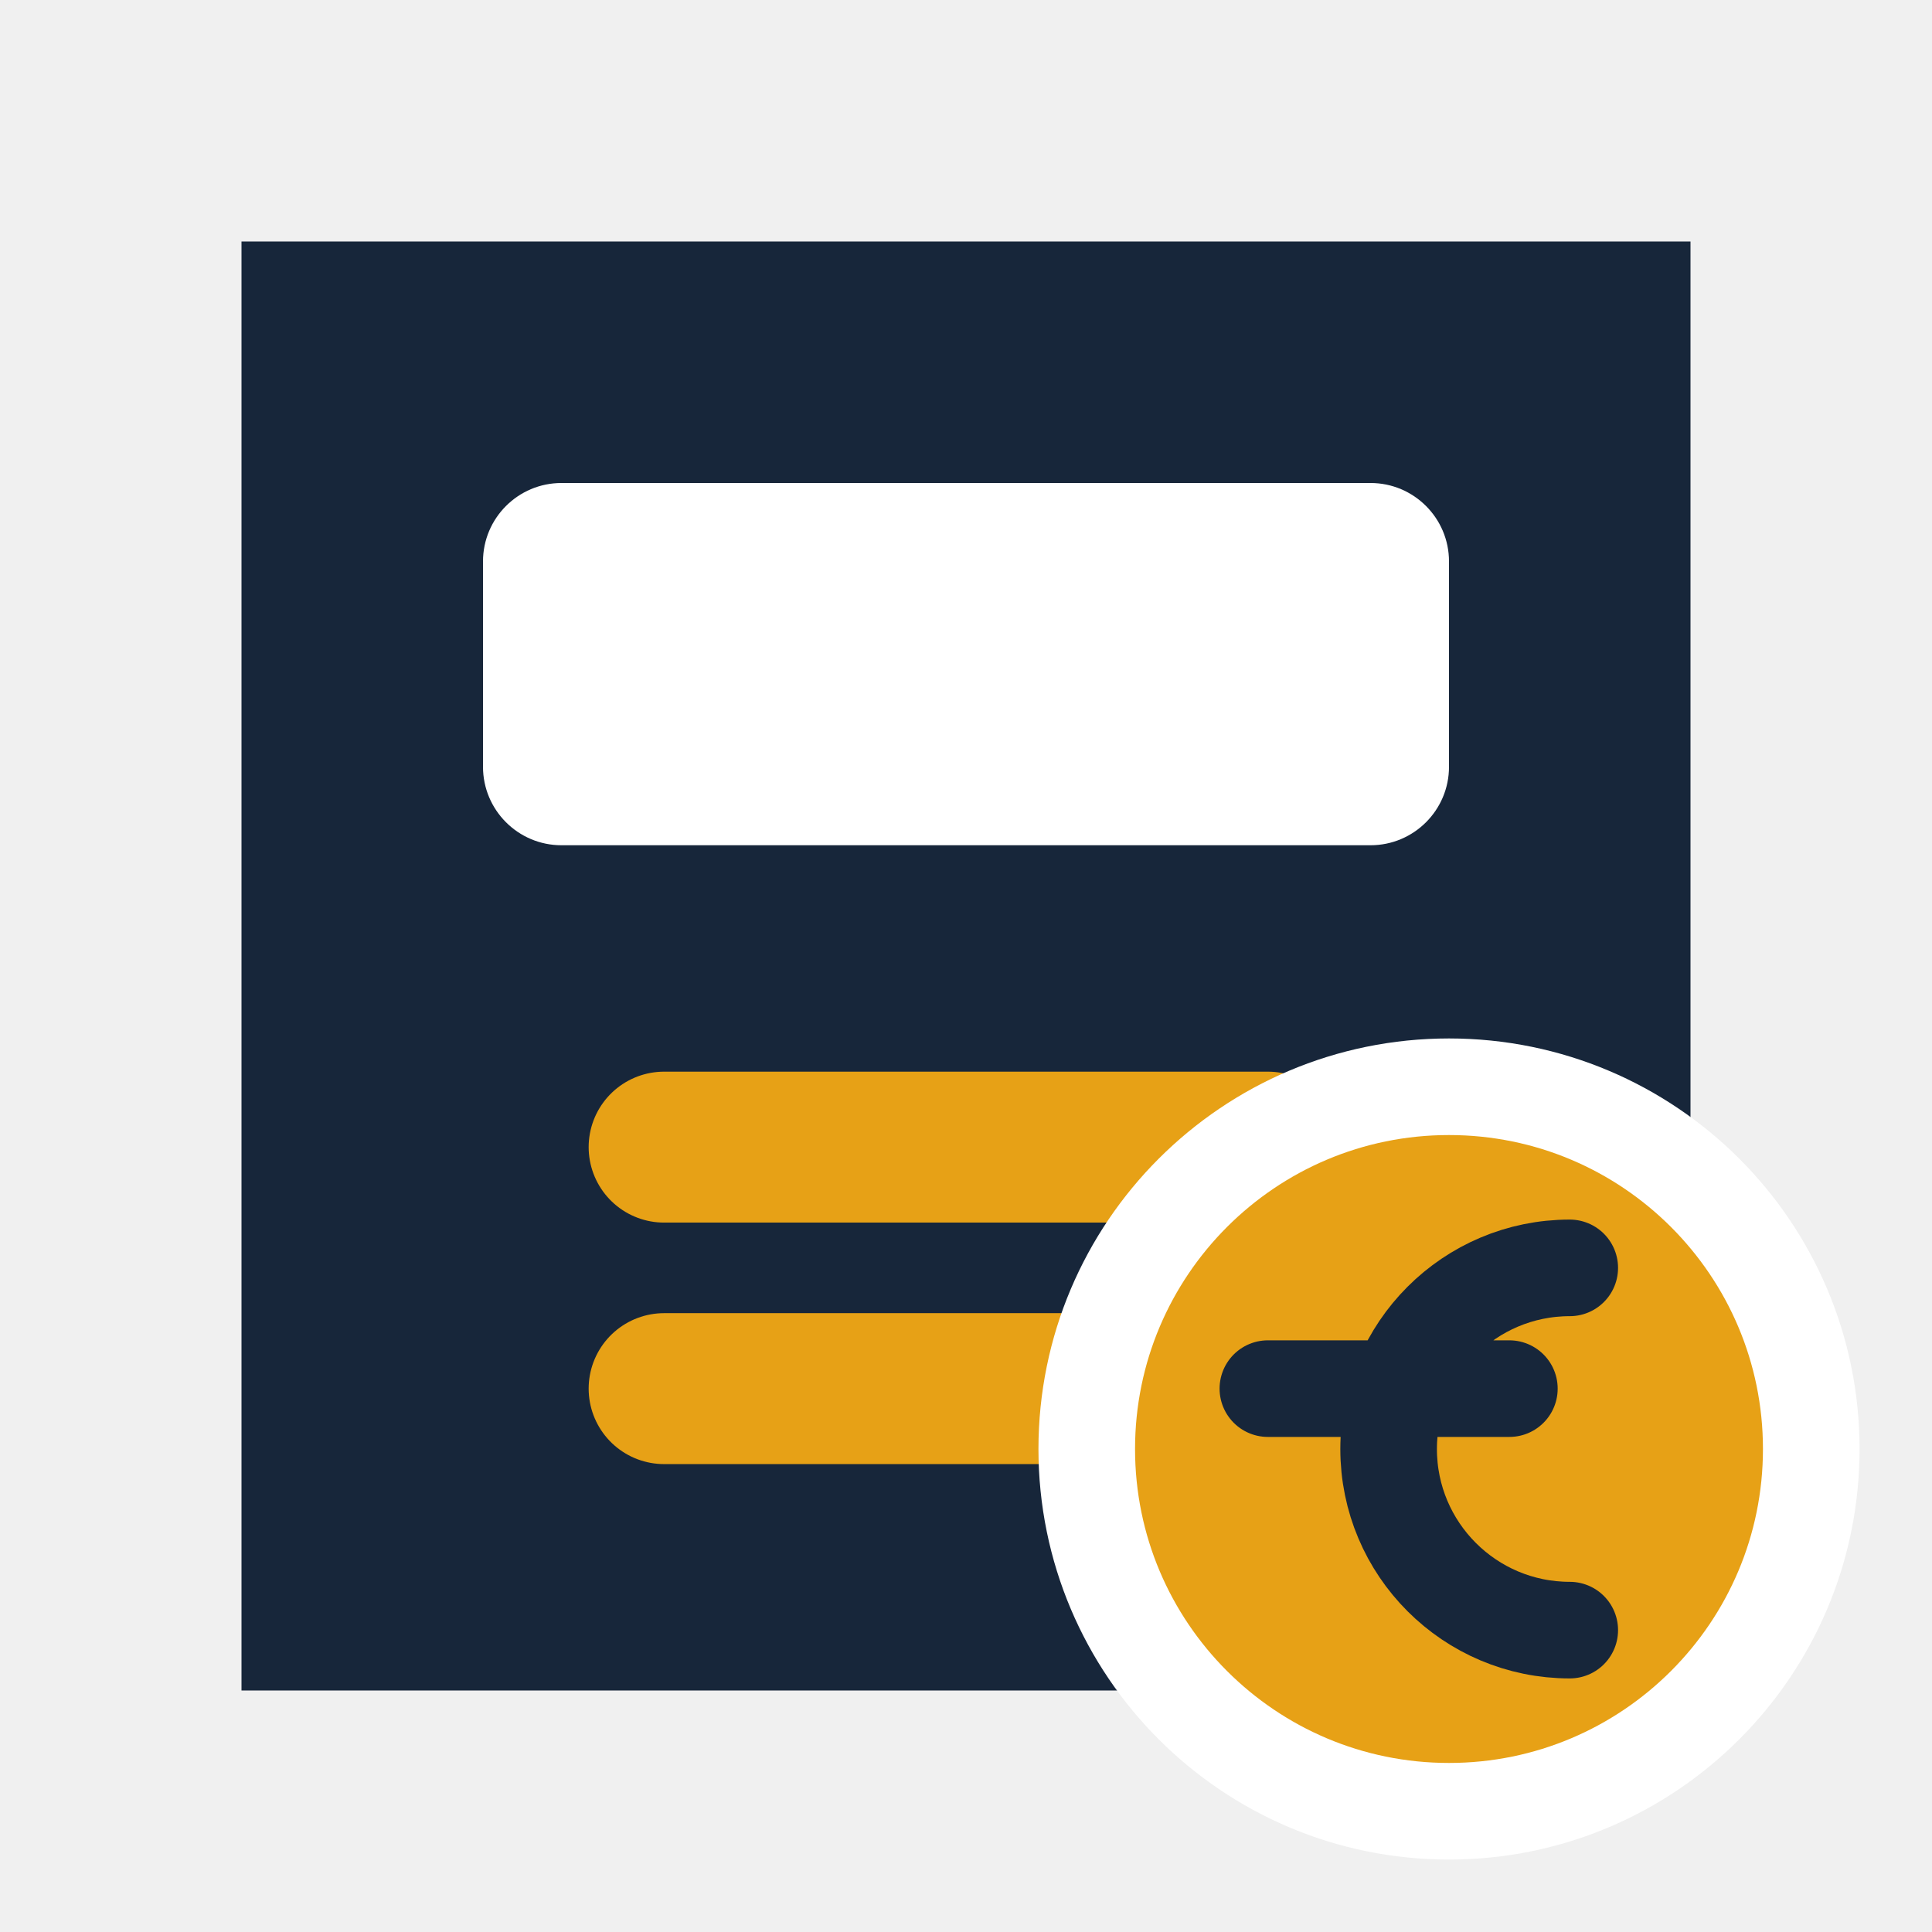
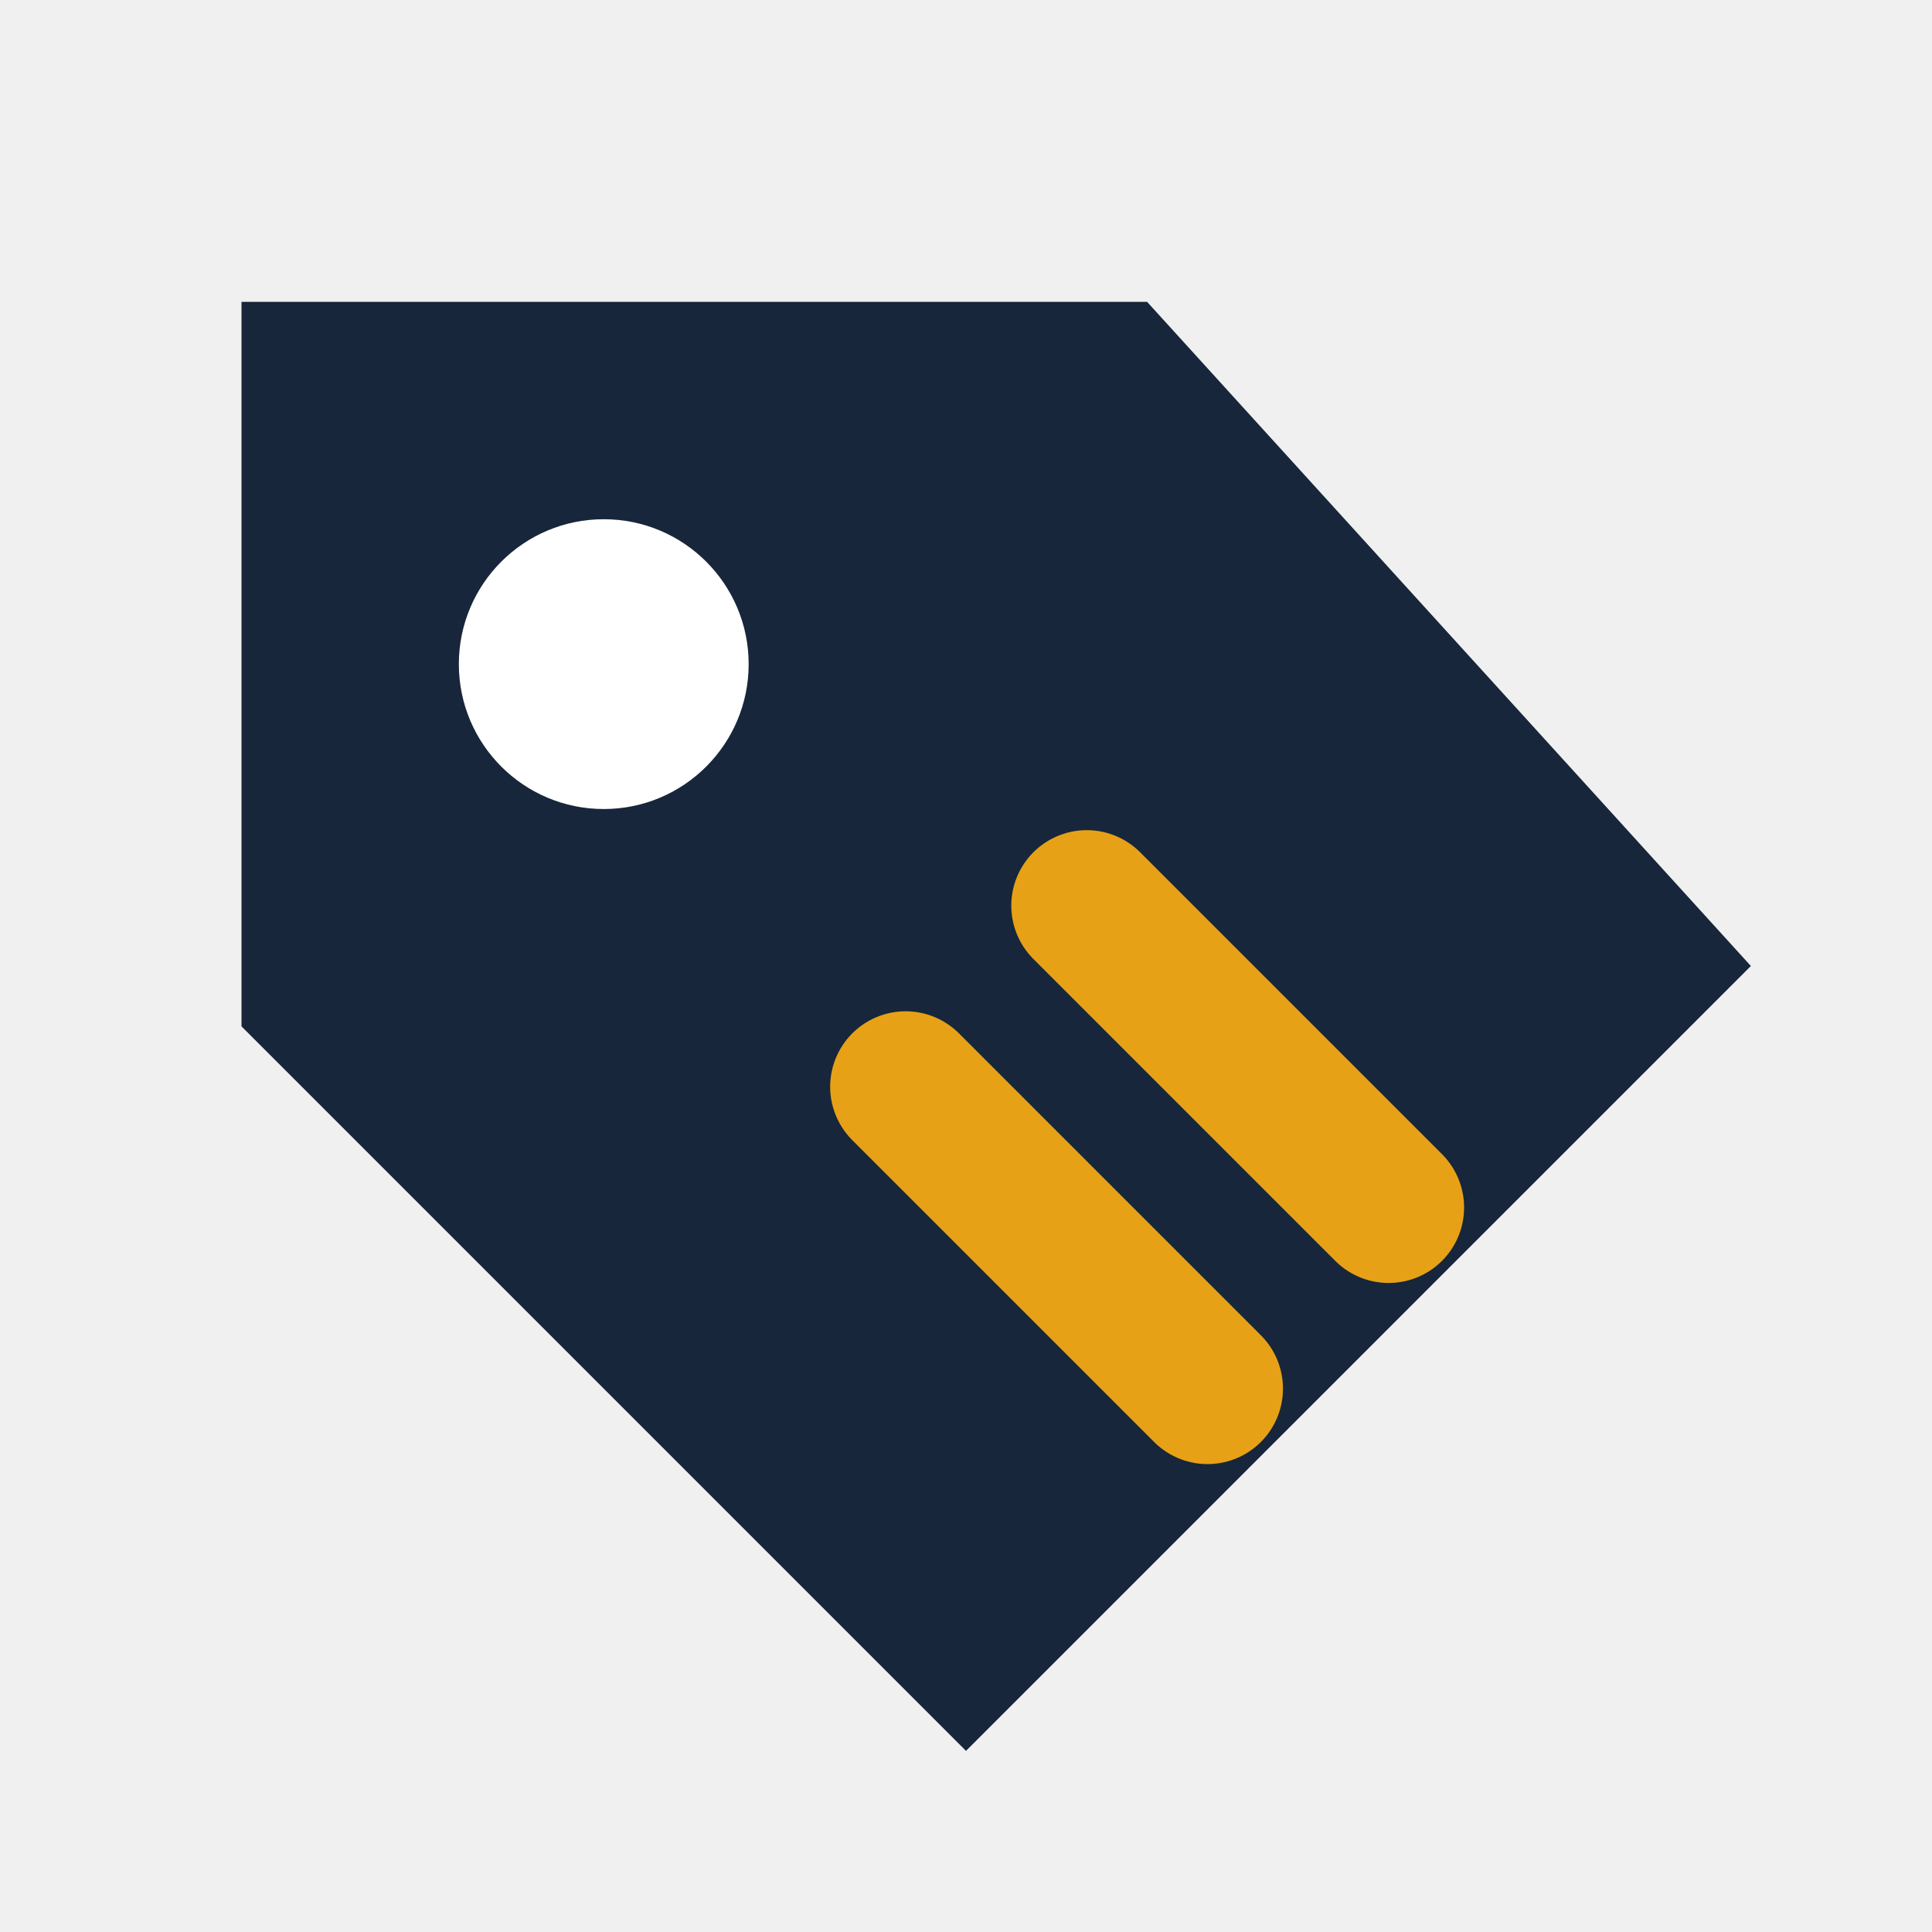
<svg xmlns="http://www.w3.org/2000/svg" viewBox="0 0 32 32" width="32" height="32">
-   <path d="M4 4h24v24H4z" rx="3" fill="#17263a" />
-   <rect x="8" y="8" width="16" height="6" rx="1.3" fill="white" />
-   <path d="M11 19h10m-10 4h10" stroke="#e7a116" stroke-width="2.5" stroke-linecap="round" />
-   <circle cx="24" cy="24" r="6" fill="#e7a116" stroke="white" stroke-width="1.6" />
-   <path d="M26 21a3 3 0 1 0 0 6M21 23h4" fill="none" stroke="#17263a" stroke-width="1.6" stroke-linecap="round" />
+   <path d="M4 5h15l10 11-13 13L4 17z" fill="#17263a" />
+   <circle cx="10" cy="11" r="2.4" fill="white" />
+   <path d="m18 15 5 5m-8-2 5 5" fill="none" stroke="#e7a116" stroke-width="2.5" stroke-linecap="round" />
</svg>
